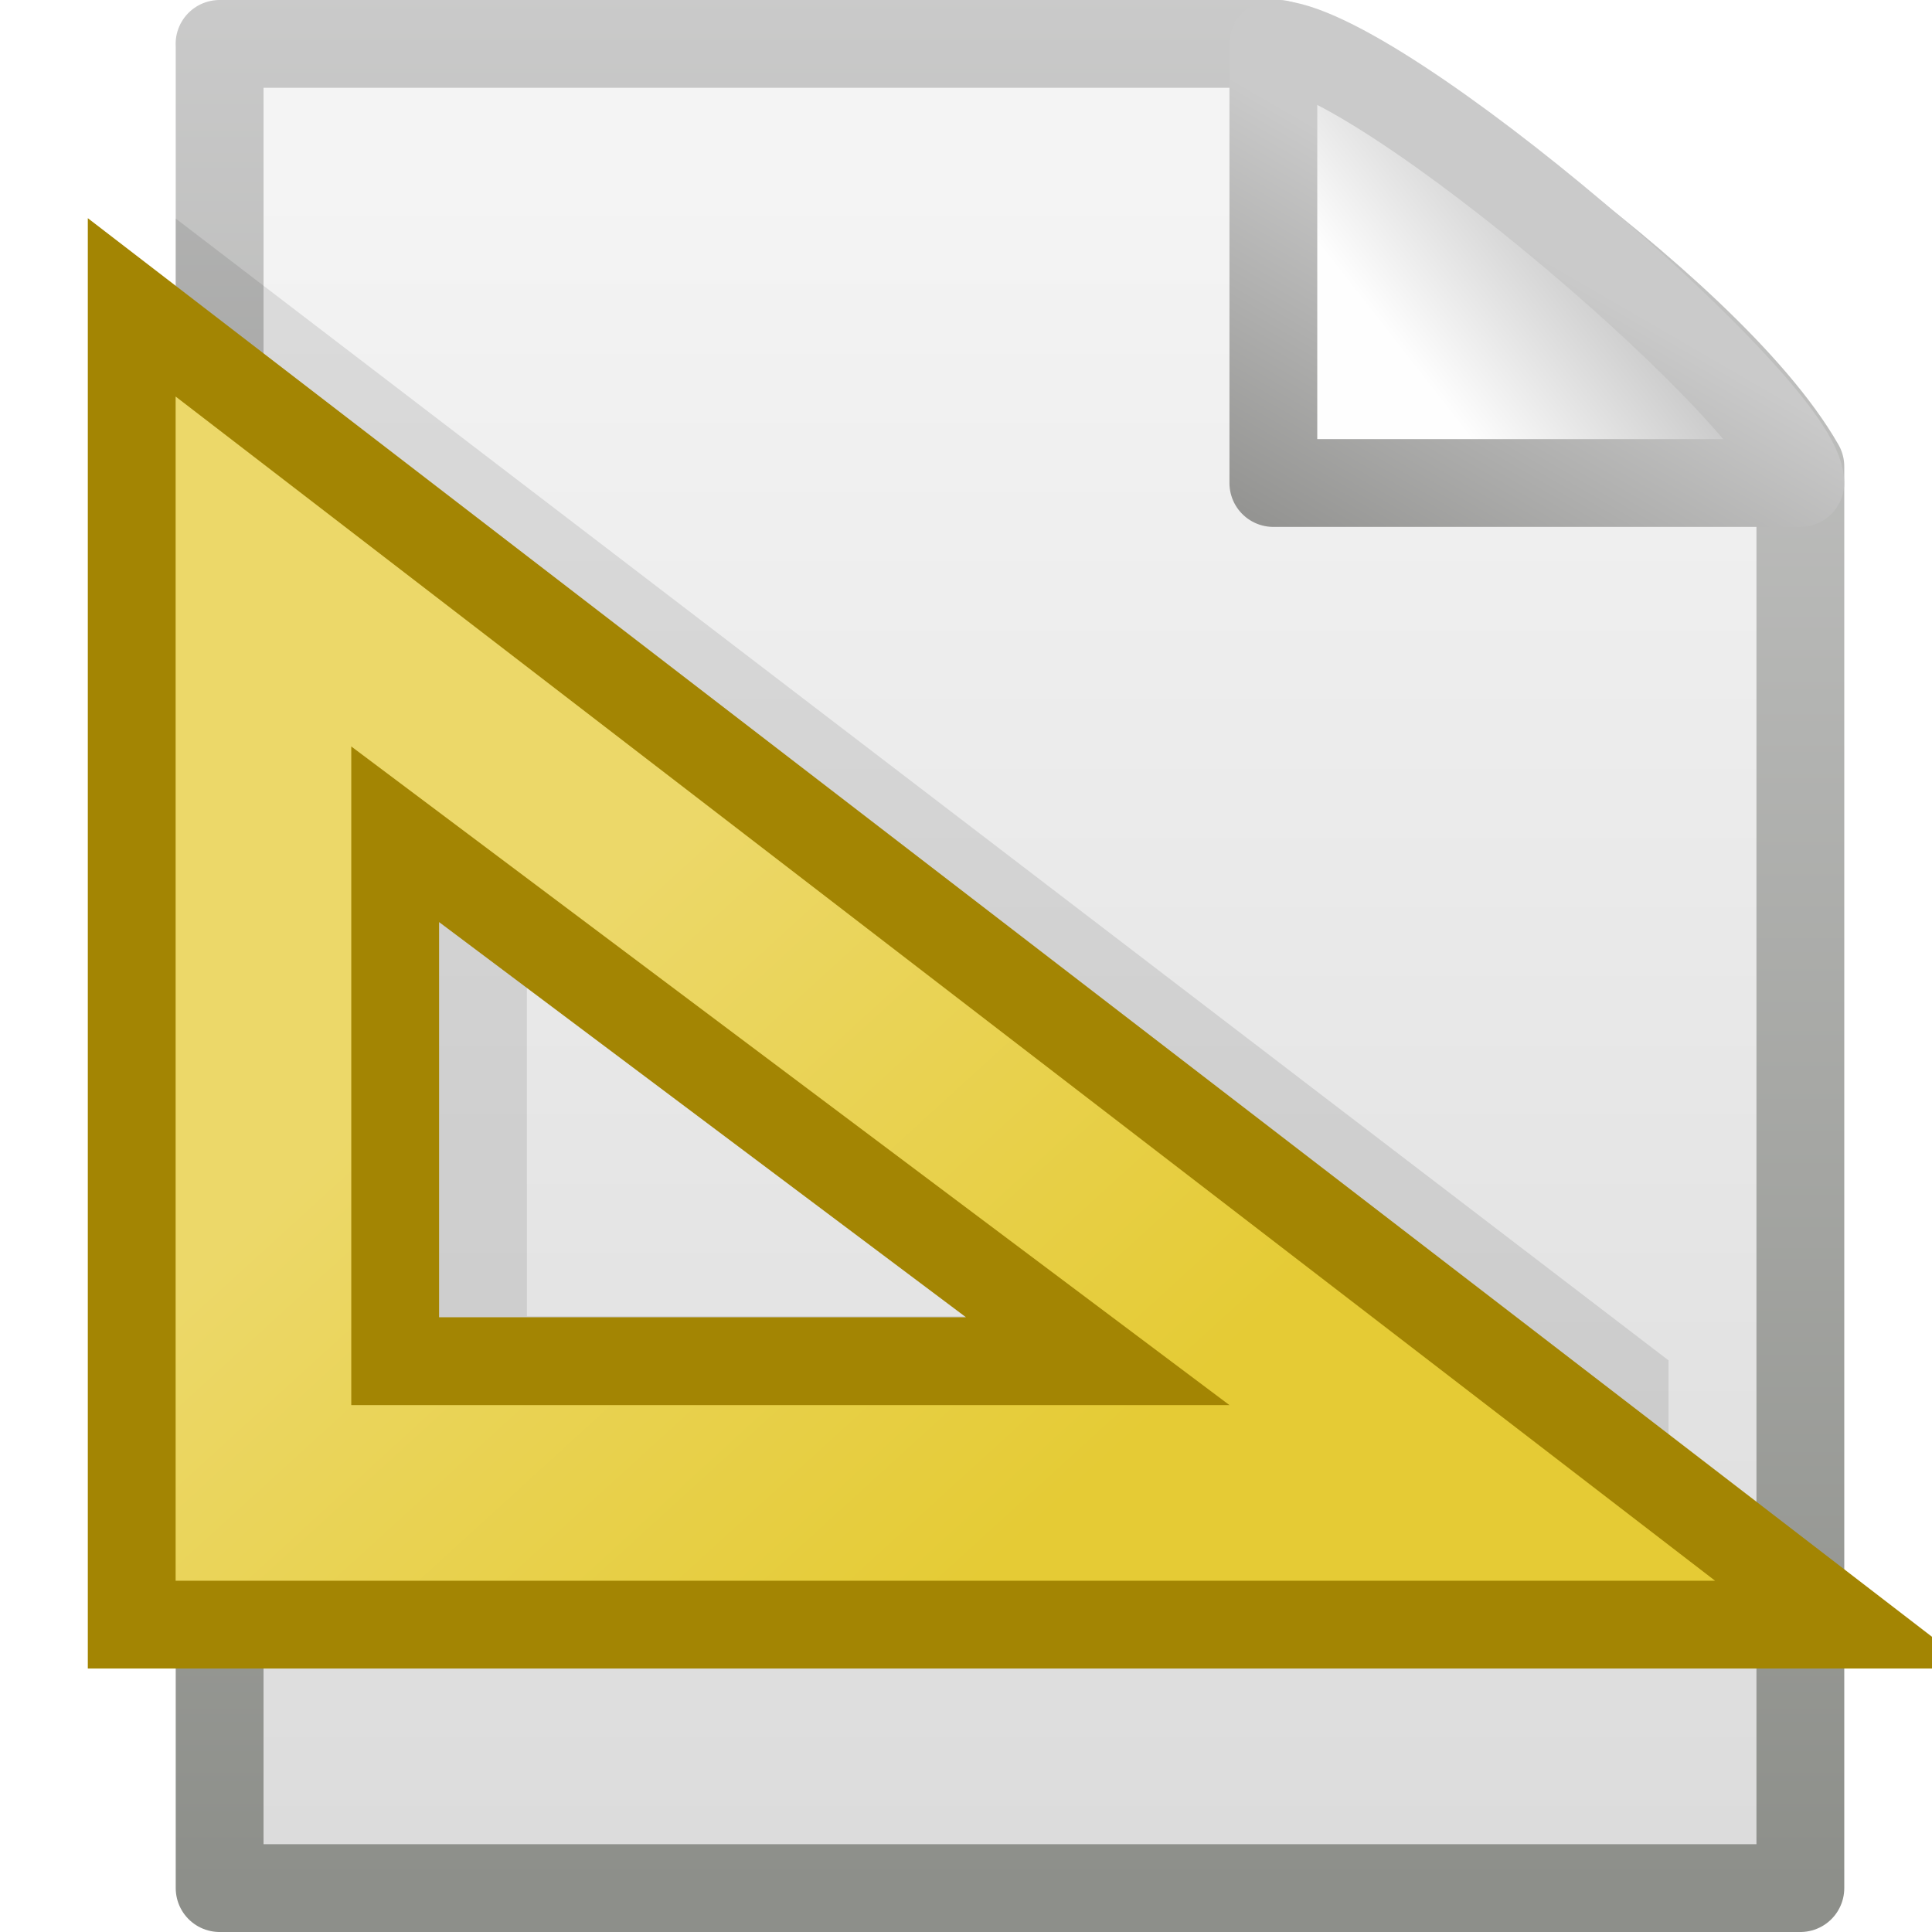
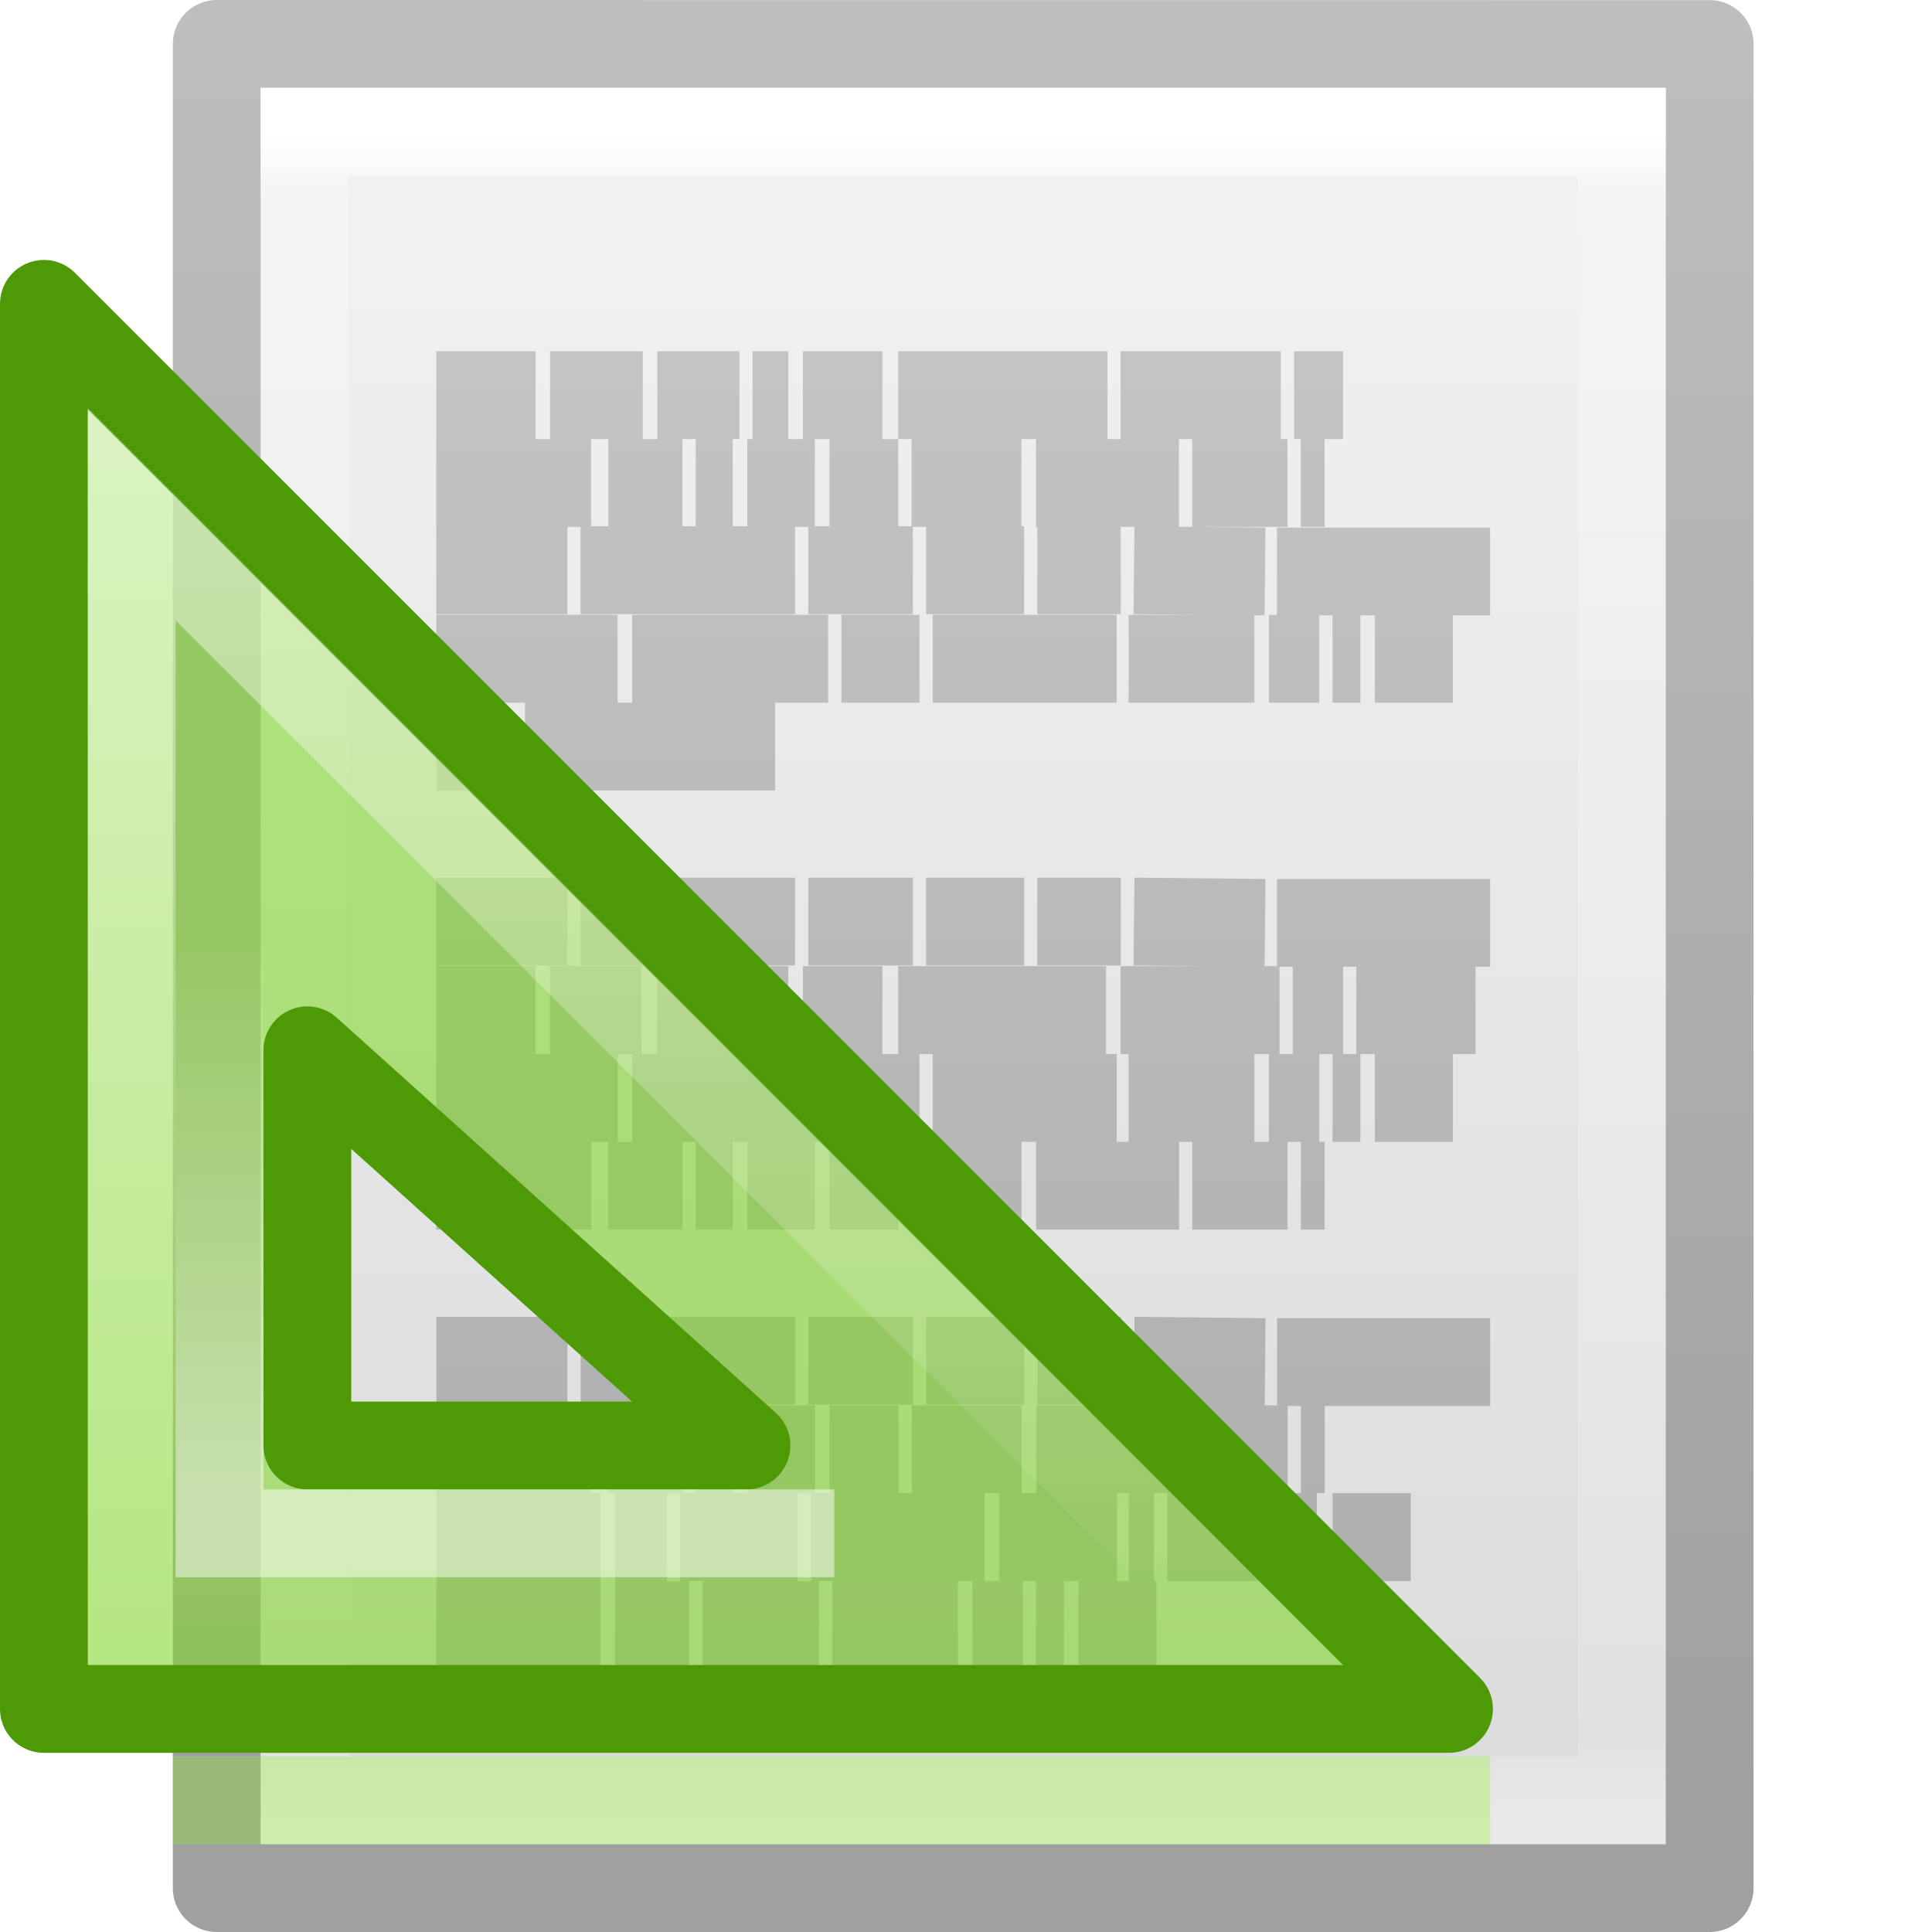
- <svg xmlns="http://www.w3.org/2000/svg" xmlns:xlink="http://www.w3.org/1999/xlink" version="1.0" width="22" height="22" id="svg3474">
-   <defs id="defs3476">
-     <linearGradient id="linearGradient3931">
-       <stop id="stop3933" style="stop-color:#8d8f8a;stop-opacity:1" offset="0" />
-       <stop id="stop3935" style="stop-color:#cbcbcb;stop-opacity:1" offset="1" />
+ <svg xmlns="http://www.w3.org/2000/svg" xmlns:xlink="http://www.w3.org/1999/xlink" width="22" height="22" id="svg3957" version="1.1">
+   <defs id="defs3959">
+     <linearGradient xlink:href="#linearGradient3985-6-635-120-628-965" id="linearGradient3166" gradientUnits="userSpaceOnUse" gradientTransform="matrix(0.7829823,0,0,0.7809564,-137.1247,1.26062)" x1="182" y1="33" x2="182" y2="24.52" />
+     <linearGradient id="linearGradient3985-6-635-120-628-965">
+       <stop id="stop7116" offset="0" style="stop-color:#ffffff;stop-opacity:1;" />
+       <stop id="stop7118" offset="1" style="stop-color:#ffffff;stop-opacity:0;" />
    </linearGradient>
-     <linearGradient x1="-51.786" y1="50.786" x2="-51.786" y2="2.906" id="linearGradient6241" xlink:href="#linearGradient3931" gradientUnits="userSpaceOnUse" gradientTransform="matrix(0.4383743,0,0,0.4575444,31.22352,-0.77865)" />
-     <linearGradient id="linearGradient3600">
-       <stop id="stop3602" style="stop-color:#f4f4f4;stop-opacity:1" offset="0" />
-       <stop id="stop3604" style="stop-color:#dbdbdb;stop-opacity:1" offset="1" />
+     <linearGradient xlink:href="#linearGradient3985-746-156-539-972" id="linearGradient3169" gradientUnits="userSpaceOnUse" gradientTransform="matrix(0.7237898,0,0,0.7237899,-126.2264,2.742424)" x1="188" y1="17" x2="188" y2="36.026" />
+     <linearGradient id="linearGradient3985-746-156-539-972">
+       <stop id="stop7110" offset="0" style="stop-color:#ffffff;stop-opacity:1;" />
+       <stop id="stop7112" offset="1" style="stop-color:#ffffff;stop-opacity:0;" />
    </linearGradient>
-     <linearGradient x1="25.132" y1="6.729" x2="25.132" y2="47.013" id="linearGradient6239" xlink:href="#linearGradient3600" gradientUnits="userSpaceOnUse" gradientTransform="matrix(0.5428805,0,0,0.4889072,-1.029133,-0.233772)" />
-     <linearGradient id="linearGradient4559">
-       <stop id="stop4561" style="stop-color:#cacaca;stop-opacity:1" offset="0" />
-       <stop id="stop4563" style="stop-color:#949492;stop-opacity:1" offset="1" />
+     <linearGradient id="linearGradient3600-4">
+       <stop id="stop3602-7" style="stop-color:#f4f4f4;stop-opacity:1" offset="0" />
+       <stop id="stop3604-6" style="stop-color:#dbdbdb;stop-opacity:1" offset="1" />
    </linearGradient>
-     <linearGradient x1="17.289" y1="2.185" x2="15.18" y2="5.821" id="linearGradient6236" xlink:href="#linearGradient4559" gradientUnits="userSpaceOnUse" gradientTransform="translate(0,1)" />
-     <linearGradient id="linearGradient8589">
-       <stop id="stop8591" style="stop-color:#fefefe;stop-opacity:1" offset="0" />
-       <stop id="stop8593" style="stop-color:#cbcbcb;stop-opacity:1" offset="1" />
+     <linearGradient id="linearGradient3104-5">
+       <stop id="stop3106-6" style="stop-color:#a0a0a0;stop-opacity:1" offset="0" />
+       <stop id="stop3108-9" style="stop-color:#bebebe;stop-opacity:1" offset="1" />
    </linearGradient>
-     <linearGradient x1="32.892" y1="8.059" x2="36.358" y2="5.457" id="linearGradient6234" xlink:href="#linearGradient8589" gradientUnits="userSpaceOnUse" gradientTransform="matrix(0.541631,0,0,0.5202974,-0.940208,0.6981441)" />
-     <linearGradient id="linearGradient7025">
-       <stop id="stop7027" style="stop-color:#ecd869;stop-opacity:1" offset="0" />
-       <stop id="stop7029" style="stop-color:#e5cb35;stop-opacity:1" offset="1" />
+     <linearGradient id="linearGradient3977">
+       <stop id="stop3979" style="stop-color:#ffffff;stop-opacity:1" offset="0" />
+       <stop id="stop3981" style="stop-color:#ffffff;stop-opacity:0.235" offset="0.036" />
+       <stop id="stop3983" style="stop-color:#ffffff;stop-opacity:0.157" offset="0.951" />
+       <stop id="stop3985" style="stop-color:#ffffff;stop-opacity:0.392" offset="1" />
    </linearGradient>
-     <linearGradient x1="13.63" y1="28.5" x2="25.208" y2="41.181" id="linearGradient6304" xlink:href="#linearGradient7025" gradientUnits="userSpaceOnUse" gradientTransform="matrix(0.5,0,0,0.5,0.2500013,-2.25)" />
+     <linearGradient id="linearGradient3104-5-1">
+       <stop id="stop3106-2" style="stop-color:#aaaaaa;stop-opacity:1" offset="0" />
+       <stop id="stop3108-5" style="stop-color:#c8c8c8;stop-opacity:1" offset="1" />
+     </linearGradient>
+     <linearGradient xlink:href="#linearGradient3104-5-1" id="linearGradient4092" gradientUnits="userSpaceOnUse" gradientTransform="matrix(0.4824121,0,0,0.4666669,-1.294765,9.111369)" x1="22.004" y1="47.813" x2="22.004" y2="3.364" />
+     <linearGradient xlink:href="#linearGradient3977" id="linearGradient4095" gradientUnits="userSpaceOnUse" gradientTransform="matrix(0.4054051,0,0,0.5135135,1.237641,8.675687)" x1="24" y1="5.564" x2="24" y2="43" />
+     <linearGradient xlink:href="#linearGradient3600-4" id="linearGradient4098" gradientUnits="userSpaceOnUse" gradientTransform="matrix(0.4857154,0,0,0.4562967,-0.6892171,9.348868)" x1="25.132" y1="0.985" x2="25.132" y2="47.013" />
+     <linearGradient xlink:href="#linearGradient3104-5" id="linearGradient4100" gradientUnits="userSpaceOnUse" gradientTransform="matrix(0.3922136,0,0,0.4270257,28.16725,8.840335)" x1="-51.786" y1="50.786" x2="-51.786" y2="2.906" />
  </defs>
-   <g transform="translate(-0.9999998,-1)" id="layer1">
-     <path d="m 3.5,1.5 c 4.354,0 7.708,0 12.062,0 0.764,0.237 4.867,2.94 5.939,4.812 0,5.729 0,10.459 0,16.188 -6.334,0 -11.667,0 -18,0 0,-7.334 0,-13.667 0,-21 z" id="path4703" style="fill:url(#linearGradient6239);fill-opacity:1;stroke:url(#linearGradient6241);stroke-width:1;stroke-linecap:butt;stroke-linejoin:round;stroke-miterlimit:4;stroke-opacity:1;stroke-dasharray:none;stroke-dashoffset:0;display:inline" />
-     <path d="m 15.5,1.5 c 0,2.263 0,5 0,5 0,0 4.654,0 6,0 0,-0.837 -4.82,-4.986 -6,-5 z" id="path4705" style="fill:url(#linearGradient6234);fill-opacity:1;fill-rule:evenodd;stroke:url(#linearGradient6236);stroke-width:1;stroke-linecap:butt;stroke-linejoin:round;stroke-miterlimit:4;stroke-opacity:1;stroke-dasharray:none;display:inline" />
-     <path d="m 3.5,4.5 0,14.986 c 5.333,-0.039 10.667,0.061 16,-0.016 0,0 0,-1.418 0,-2.732 L 3.5,4.5 z m 3,6.494 7.5,5.495 -7.5,0 0,-5.495 z" id="path15577" style="opacity:0.1;fill:#000000;fill-opacity:1;fill-rule:evenodd;stroke:#000000;stroke-width:1;stroke-linecap:butt;stroke-linejoin:miter;stroke-miterlimit:4;stroke-opacity:1;stroke-dasharray:none;display:inline" />
-     <path d="M 2.5,4.5 2.5,19.5 22,19.5 2.5,4.5 z M 5.5,10.5 l 8,6 -8,0 0,-6 z" id="path4319" style="fill:url(#linearGradient6304);fill-opacity:1;fill-rule:evenodd;stroke:#a38503;stroke-width:1;stroke-linecap:butt;stroke-linejoin:miter;stroke-miterlimit:4;stroke-opacity:1;stroke-dasharray:none;display:inline" />
+   <g id="layer1" transform="translate(0,-10)">
+     <path style="fill:url(#linearGradient4098);fill-opacity:1;stroke:url(#linearGradient4100);stroke-width:1;stroke-linecap:butt;stroke-linejoin:round;stroke-miterlimit:4;stroke-opacity:1;stroke-dasharray:none;stroke-dashoffset:0;display:inline" id="path4160-3" d="m 2.468,10.5 c 3.896,0 17,0.001 17,0.001 l 2.1e-5,20.999 c 0,0 -11.333,0 -17,0 0,-7 0,-14 0,-21 z" />
+     <path style="fill:none;stroke:url(#linearGradient4095);stroke-width:1;stroke-linecap:round;stroke-linejoin:miter;stroke-miterlimit:4;stroke-opacity:1;stroke-dasharray:none;stroke-dashoffset:0" id="rect6741-1" d="m 18.468,30.5 -15,0 0,-19 15,0 z" />
+     <path style="fill:none;stroke:url(#linearGradient4092);stroke-width:1px;stroke-linecap:butt;stroke-linejoin:miter;stroke-opacity:1" id="path3475" d="m 4.968,14.5 1.131,0 z m 1.296,0 1.055,0 z m 1.221,0 0.935,0 z m 1.085,0 0.407,0 z m 0.573,0 0.905,0 z m 1.085,0 2.382,0 z m 2.533,0 1.824,0 z m 1.975,0 0.558,0 z m -9.769,1 1.764,0 z m 1.96,0 0.844,0 z m 0.995,0 0.422,0 z m 0.588,0 0.769,0 z m 0.935,0 0.784,0 z m 0.935,0 1.251,0 z m 1.417,0 1.628,0 z m 1.779,0 1.085,0 z m 1.236,0 0.271,0 z m -9.844,0.993 1.492,0 z m 1.643,0 2.442,0 z m 2.593,0 1.191,0 z m 1.342,0 1.116,0 z m 1.266,0 0.95,0 z m 1.101,0 1.492,0.015 z m 1.628,0.015 2.427,0 z m -9.573,0.993 2.065,0 z m 2.231,0 2.231,0 z m 2.382,0 0.889,0 z m 1.04,0 2.095,0 z m 2.231,0 1.432,0 z m 1.598,0 0.573,0 z m 0.724,0 0.317,0 z m 0.482,0 0.889,0 z m -10.688,1 0.769,0 z m 1.01,0 2.849,0 z m -1.01,1.993 1.492,0 z m 1.643,0 2.442,0 z m 2.593,0 1.191,0 z m 1.342,0 1.116,0 z m 1.266,0 0.95,0 z m 1.101,0 1.492,0.015 z m 1.628,0.015 2.427,0 z m -9.573,0.993 1.131,0 z m 1.296,0 1.04,0 z m 1.221,0 0.935,0 z m 1.085,0 0.407,0 z m 0.573,0 0.905,0 z m 1.085,0 2.367,0 z m 2.533,0 1.809,0 z m 1.96,0 0.573,0 z m 0.724,0 1.357,0 z m -10.477,1 2.065,0 z m 2.231,0 2.231,0 z m 2.382,0 0.889,0 z m 1.04,0 2.095,0 z m 2.231,0 1.432,0 z m 1.598,0 0.573,0 z m 0.724,0 0.317,0 z m 0.482,0 0.889,0 z m -10.688,1 1.764,0 z m 1.96,0 0.844,0 z m 0.995,0 0.422,0 z m 0.588,0 0.769,0 z m 0.935,0 0.784,0 z m 0.935,0 1.251,0 z m 1.417,0 1.628,0 z m 1.779,0 1.085,0 z m 1.236,0 0.271,0 z m -9.844,1.993 1.492,0 z m 1.643,0 2.442,0 z m 2.593,0 1.191,0 z m 1.342,0 1.116,0 z m 1.266,0 0.95,0 z m 1.101,0 1.492,0.015 z m 1.628,0.015 2.427,0 z m -9.573,0.993 1.764,0 z m 1.96,0 0.844,0 z m 0.995,0 0.422,0 z m 0.588,0 0.769,0 z m 0.935,0 0.784,0 z m 0.935,0 1.251,0 z m 1.417,0 1.628,0 z m 1.779,0 1.085,0 z m 1.236,0 0.271,0 z m -9.844,1 1.869,0 z m 2.035,0 0.588,0 z m 0.739,0 1.342,0 z m 1.492,0 1.975,0 z m 2.141,0 1.342,0 z m 1.477,0 0.286,0 z m 0.437,0 1.704,0 z m 1.884,0 0.889,0 z m -10.206,1 1.869,0 z m 2.035,0 0.844,0 z m 0.995,0 1.327,0 z m 1.477,0 1.432,0 z m 1.598,0 0.573,0 z m 0.724,0 0.317,0 z m 0.482,0 0.889,0 z" />
+     <path d="m 0.5,13.46 16,16 -16,0 z m 3,8.5 0,4.5 5,0 z" id="path3410" style="fill:#81d72c;fill-opacity:0.588;fill-rule:evenodd;stroke:#4e9a06;stroke-width:1;stroke-linecap:butt;stroke-linejoin:round;stroke-miterlimit:4;stroke-opacity:1;stroke-dasharray:none" />
+     <path style="opacity:0.5;fill:none;stroke:url(#linearGradient3169);stroke-width:1px;stroke-linecap:butt;stroke-linejoin:miter;stroke-opacity:1" d="m 1.5,15.857 c 0,4.267 0,8.335 0,12.602 4.267,0 8.335,0 12.602,0 0,0 -12.602,-12.602 -12.602,-12.602 z" id="path3981" />
+     <path style="opacity:0.5;fill:none;stroke:url(#linearGradient3166);stroke-width:1px;stroke-linecap:butt;stroke-linejoin:miter;stroke-opacity:1" d="m 2.5,20.785 0,6.675 7,0" id="path3981-5" />
+     <path style="opacity:0.3;fill:none;stroke:#85f619;stroke-width:1px;stroke-linecap:square;stroke-linejoin:miter;stroke-opacity:1" d="m 2.468,30.5 14,0" id="path3853" />
  </g>
</svg>
